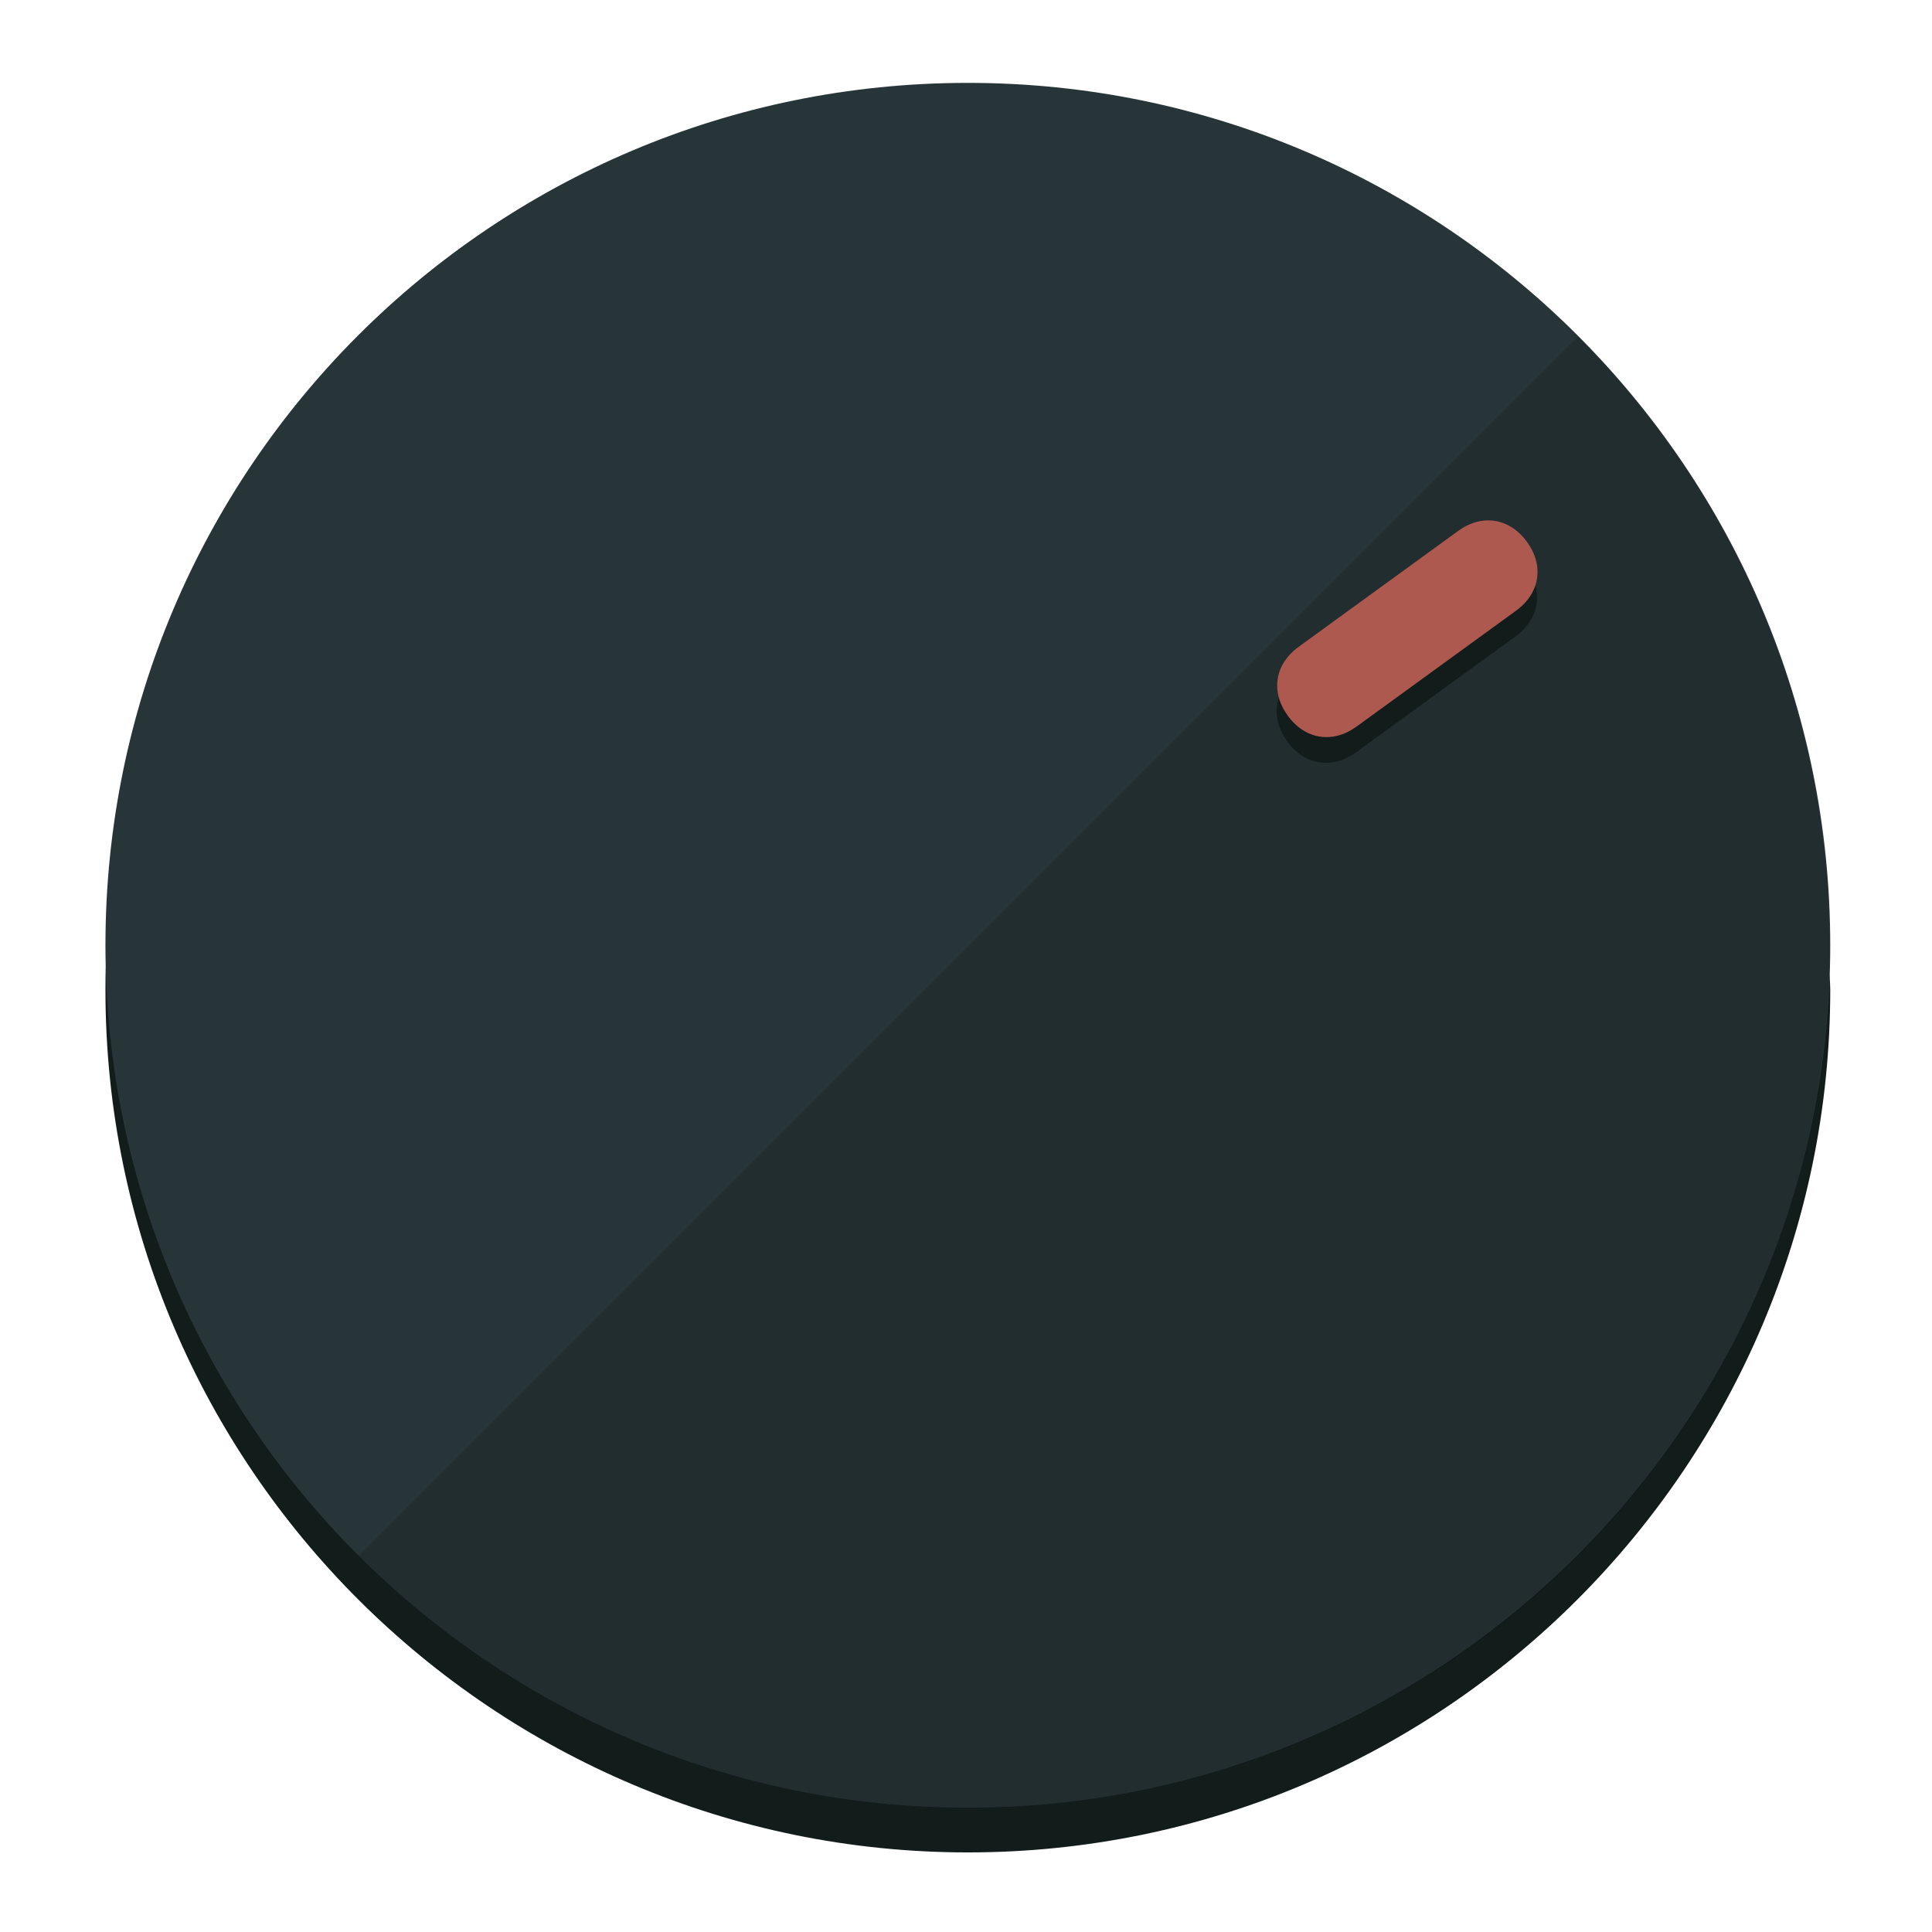
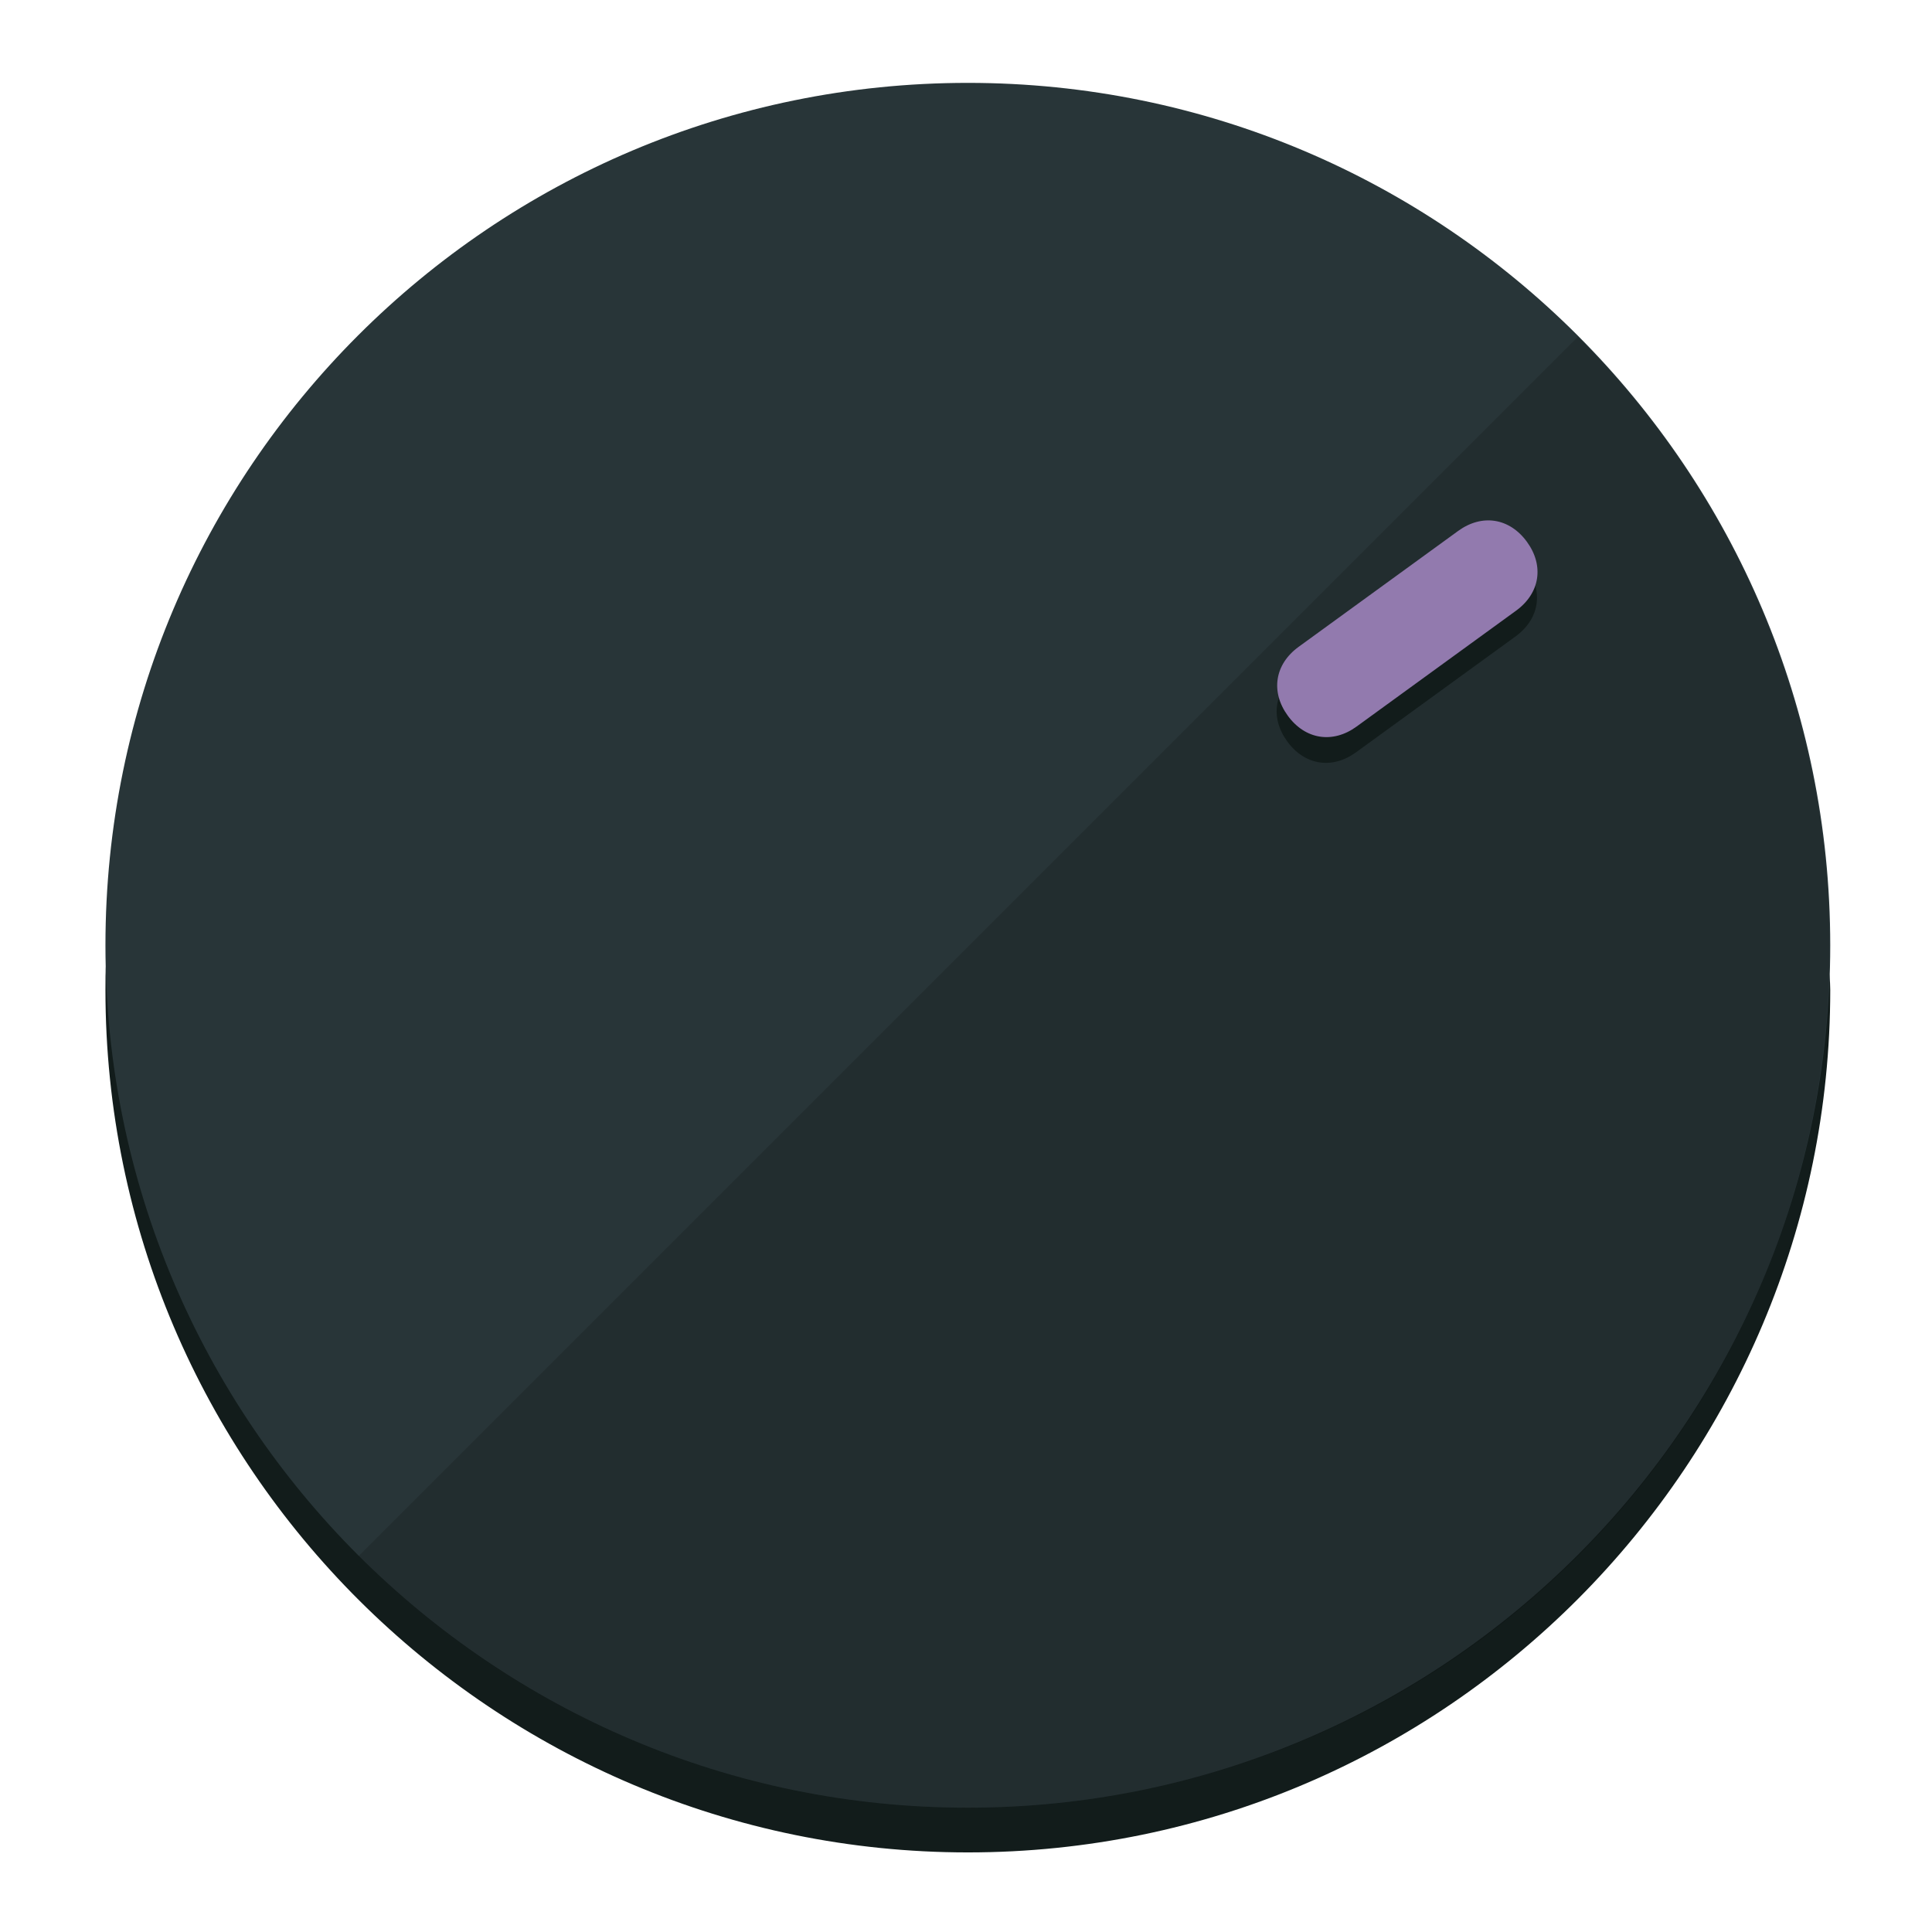
<svg xmlns="http://www.w3.org/2000/svg" height="120px" width="120px" version="1.1" id="Layer_1" viewBox="0 0 496.8 496.8" xml:space="preserve">
  <defs id="defs23" />
  <g id="g3158">
    <path style="display:inline;fill:#121c1b;fill-opacity:1;stroke-width:1.584" d="m 248.875,445.92 c 116.582,0 212.89,-91.238 220.493,-205.286 0,5.069 1.267,8.87 1.267,13.939 0,121.651 -98.842,221.76 -221.76,221.76 -121.651,0 -221.76,-98.842 -221.76,-221.76 0,-5.069 0,-8.87 1.267,-13.939 7.603,114.048 103.91,205.286 220.493,205.286 z" id="path8" />
    <circle style="display:inline;fill:#283538;fill-opacity:1;stroke-width:1.584" cx="248.875" cy="243.071" r="221.76" id="circle12" />
    <path style="display:inline;fill:#000000;fill-opacity:0.154;stroke-width:1.587" d="m 405.744,86.606 c 86.308,86.308 86.308,227.193 0,313.5 -86.308,86.308 -227.193,86.308 -313.5,0" id="path14" />
  </g>
  <g id="g3198">
    <circle style="display:none;fill:#000000;fill-opacity:0;stroke-width:1.584" cx="343.108" cy="-57.84" r="221.76" id="circle12-3" transform="rotate(54)" />
    <path style="display:inline;fill:#121c1b;fill-opacity:1;stroke-width:1.584" d="m 348.699,193.447 c -6.151,4.469 -13.231,3.348 -17.7,-2.803 v 0 c -4.469,-6.151 -3.348,-13.231 2.803,-17.7 l 41.007,-29.794 c 6.151,-4.469 13.231,-3.348 17.7,2.803 v 0 c 4.469,6.151 3.348,13.231 -2.803,17.7 z" id="path3789" />
-     <path style="display:inline;fill:#AE5950;stroke-width:1.584" d="m 348.836,186.828 c -6.151,4.469 -13.231,3.348 -17.7,-2.803 v 0 c -4.469,-6.151 -3.348,-13.231 2.803,-17.7 l 41.007,-29.794 c 6.151,-4.469 13.231,-3.348 17.7,2.803 v 0 c 4.469,6.151 3.348,13.231 -2.803,17.7 z" id="path915" />
+     <path style="display:inline;fill:#927AAE;stroke-width:1.584" d="m 348.836,186.828 c -6.151,4.469 -13.231,3.348 -17.7,-2.803 v 0 c -4.469,-6.151 -3.348,-13.231 2.803,-17.7 l 41.007,-29.794 c 6.151,-4.469 13.231,-3.348 17.7,2.803 v 0 c 4.469,6.151 3.348,13.231 -2.803,17.7 z" id="path915" />
  </g>
</svg>
